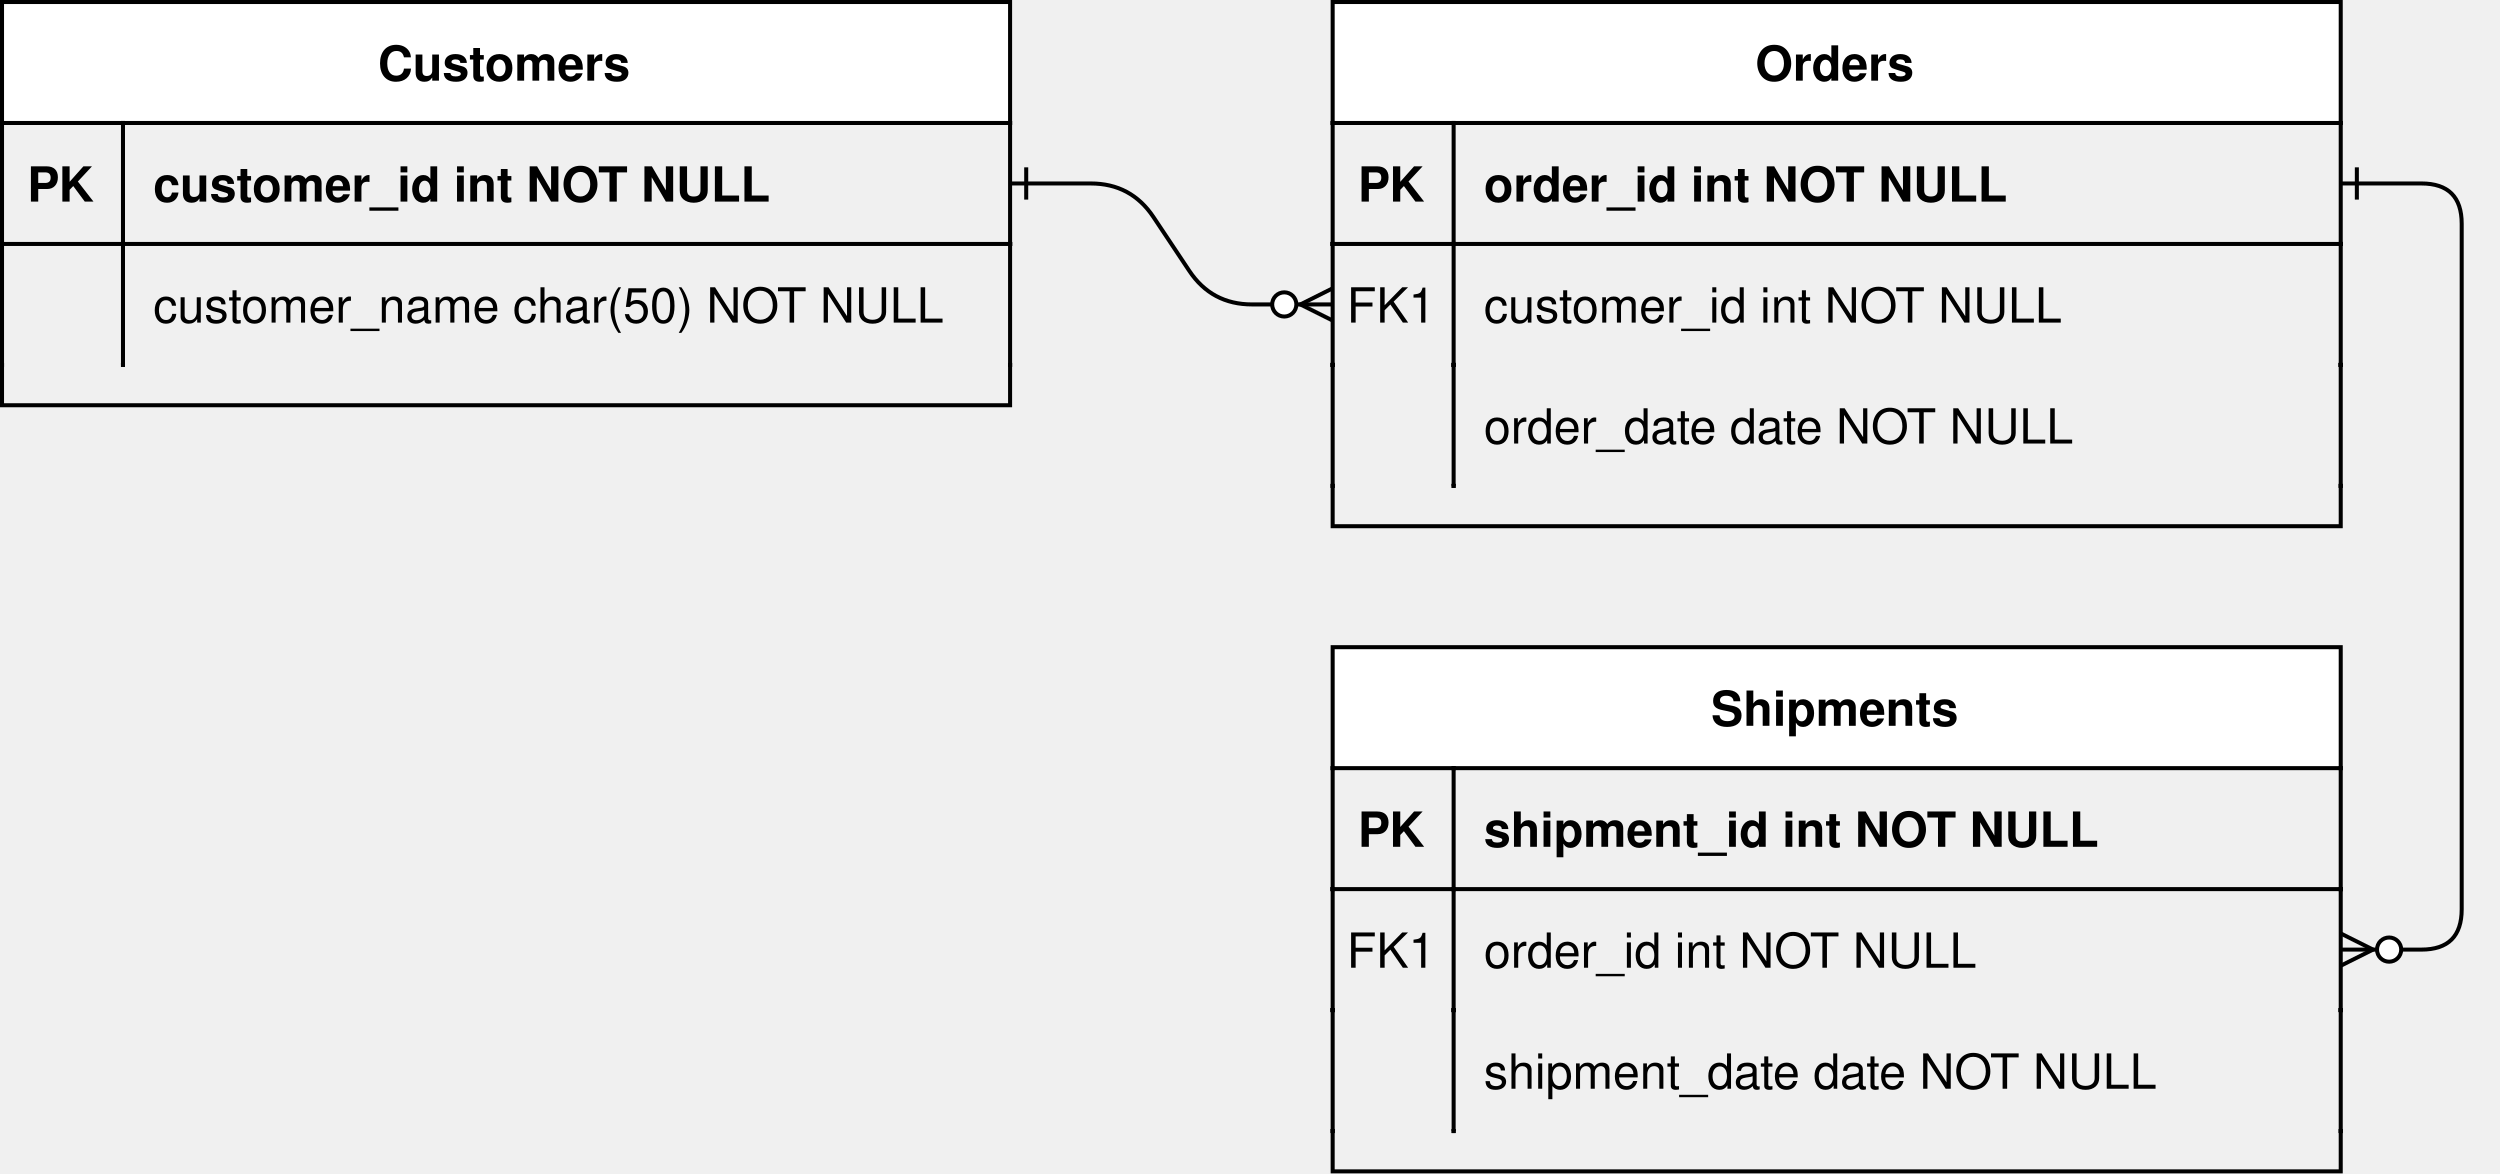
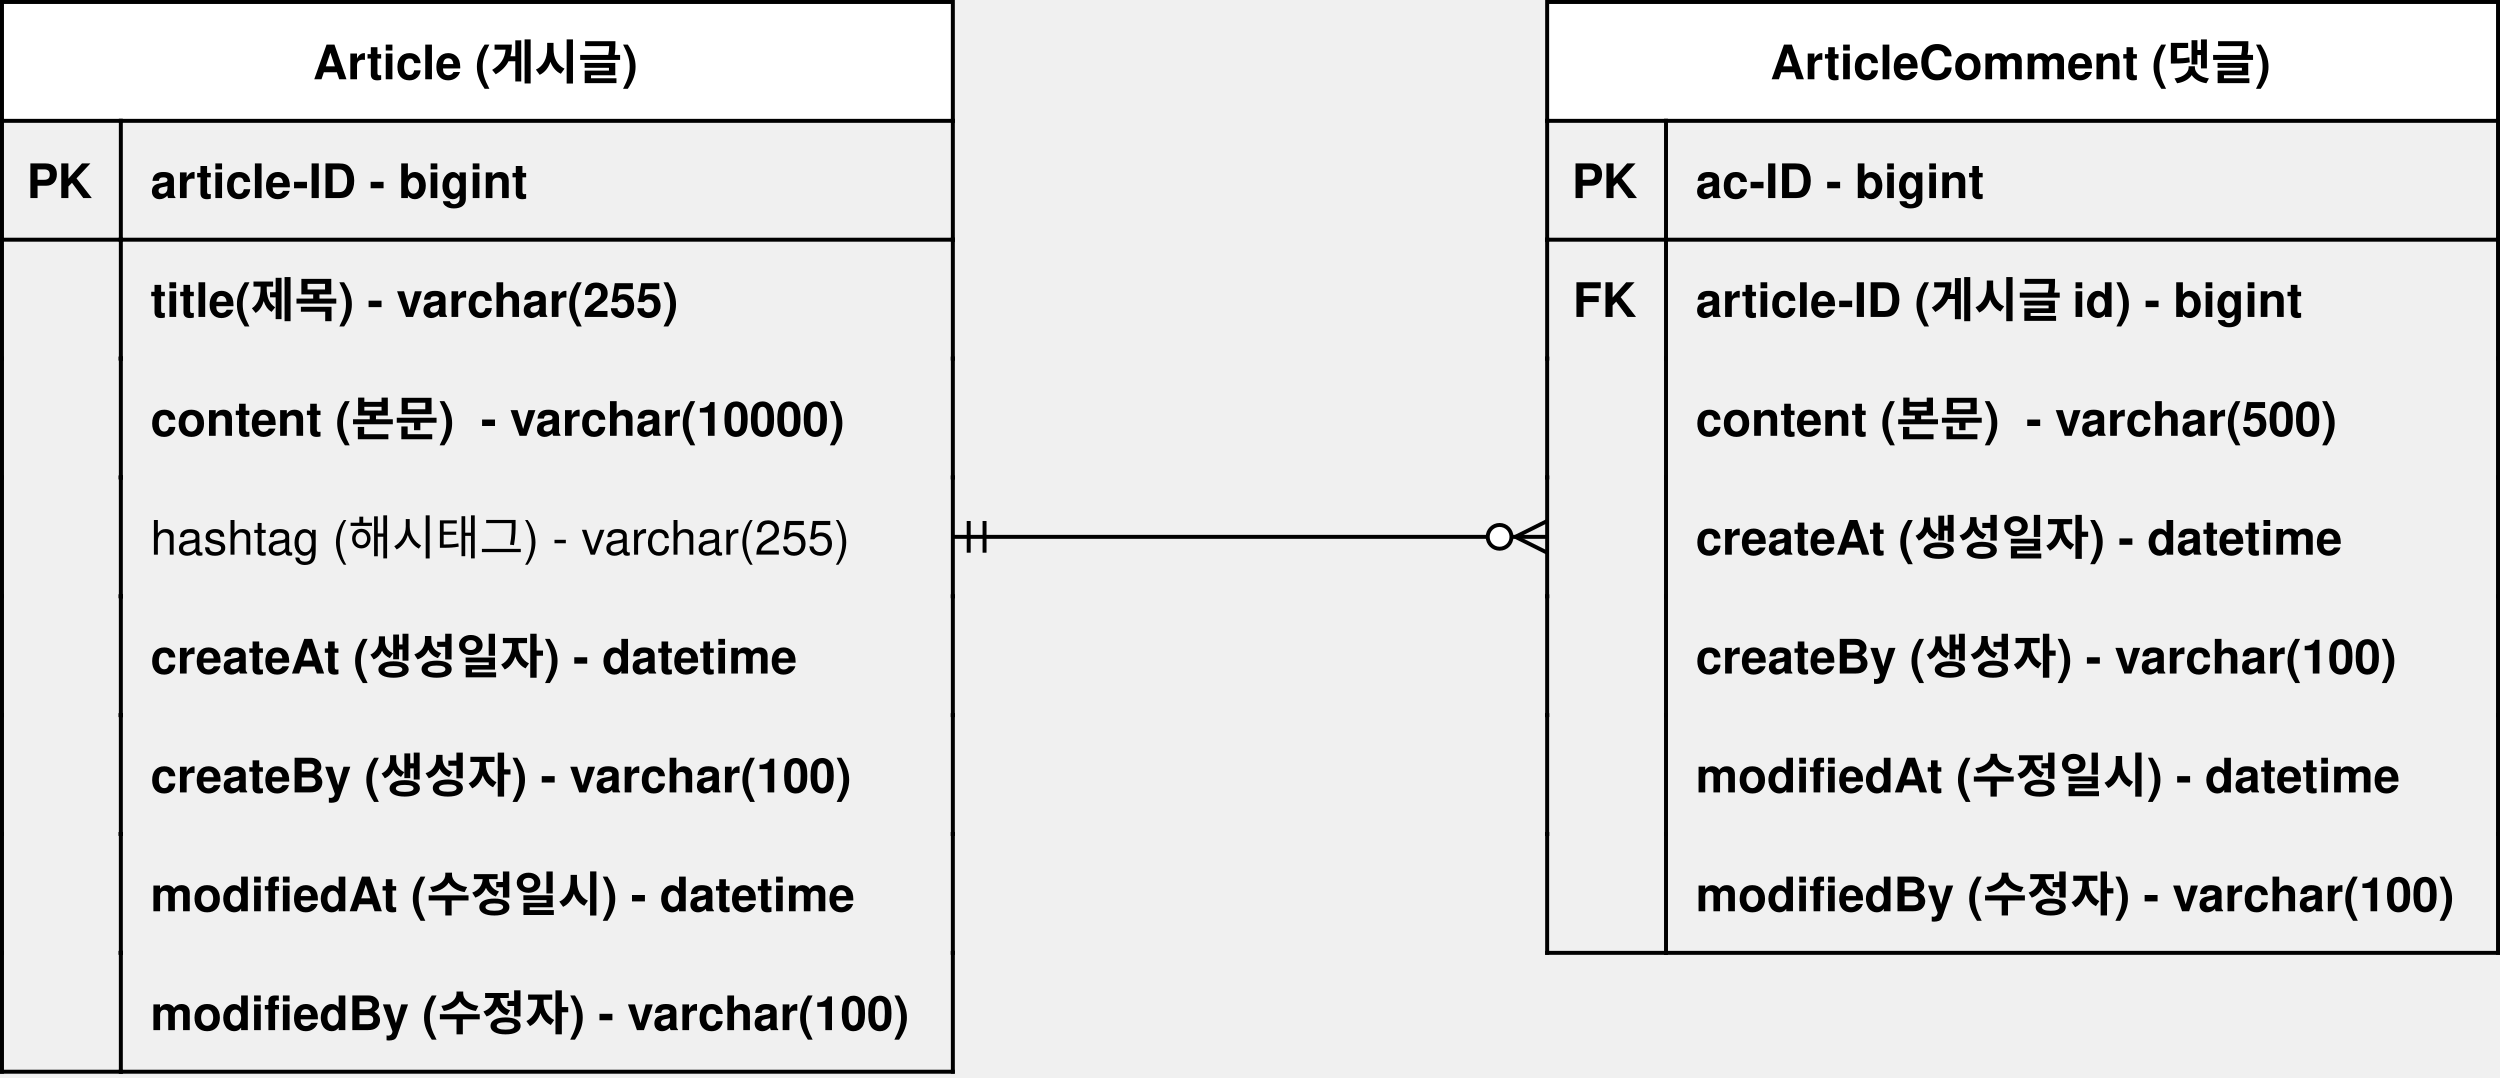
- <svg xmlns="http://www.w3.org/2000/svg" version="1.1" width="620px" height="291px" viewBox="-0.5 -0.5 620 291" content="&lt;mxfile host=&quot;app.diagrams.net&quot; modified=&quot;2022-12-19T08:00:34.900Z&quot; agent=&quot;5.0 (Windows NT 10.0; Win64; x64) AppleWebKit/537.36 (KHTML, like Gecko) Chrome/108.0.0.0 Safari/537.36&quot; etag=&quot;yegPHdOSQRyrwqQjngsl&quot; version=&quot;20.7.3&quot; type=&quot;github&quot;&gt;&lt;diagram id=&quot;R2lEEEUBdFMjLlhIrx00&quot; name=&quot;Page-1&quot;&gt;7Vttb5s6GP01SHcfVoEJSfuxYckmLbmr2m77eOWCA9YIRsZ526+fDTaEOGlhd2m8JlLUwMMTg59zfGyfJpbrz9cfKcziKQlRYgE7XFvuBwsABwCXv4nIpowMbgZlIKI4lEl14AH/RDJoy+gChyhvJDJCEoazZjAgaYoC1ohBSsmqmTYjSfOuGYyQFngIYKJHv+OQxWX02rPr+CeEo1jd2bHllTlUyTKQxzAkq0YIrdmYpEw+4h2ic5iilPErU0h/IGp5o5gx0dNbC4z5ayayryJCogTBDOdXAZnzcJDzlPEMznEiyrzV0FA2xG/njizXp4Sw8mi+9lEisFIwlM80PnC1qgMV7bb4gP9+uZn8sFn6aeV+Y9NpdDd4ei9bWcJkIesra8M2quAo5PWXp/xWmG3uUQIZJumovjJEaXgr0OVJo/ufiJJHMoUp7/wwZ5Cy+hpJZfoY88dzPzgqRZ7b/FzvmnzOnCxogJ7pD+hJSkIaIfZMYl8CHjbYJiv3EZE5YnTDE1Y1xyomxdv8UkFaFGXZZCmUTIqqBqt73BFcEEsOTLcn21HDUlFSNVF2XX5qG+adhno7DfV3GypLozXED7Y6XocKFnVhFHhjlHJbMsoZGEapnt1kgnP9u5TqNxsCtveqlNIZ9YWGiOYar7iiZ+KQwaeCQQUJ5BTmChbwSYlBnHL9LVkSkCSBWY6L9DIS4yScwA1ZMNWQOhvO8BqF9+UMJnI5/ya8sVxSTMwFitXiMkxwlPLjgFNO3HFIUc6fZQJzJjMOknKJKEPrZ1mksPF2QFbDfYtlwNvHMtc+TKgGgl3hcl8WAAUU7zrDMLnnCwWYRgVmTUhEXUNKskc1+kQgE0RDdLRE5VRdFJ8PdZ8kRCCbloJQpBWd84b8xbvr21ee5fEH8Pm5U5/zl0inzCdpzijEBRyIA7VCAqwhI5m8T4Jm6jGoLKY4fiKM8Zn/EKzP0vplrCW2bktoj4ZsT0P27nMXbAnv6ywpVDvGYYjSckiKdSKs8d4D5d76VzXfBWN3ILbEw22NxxYA7mvW39PqT4QQ/sc/5APr1i5V+98vj+Lv18nEqpa6JsGjdLHMHeYZDHAaTcpP9nfw846B39o6OJ7Aa+LZP2el3L8q+zNK2T+1Ug40ZMefnS7gvtJYbAlAvzUAp5LGa63gwSLnfS7VEeyRRuOweFEX/zhYpujgzUUHj6ODN6fWQeUa/ia0ZqngTevyn0oFHd3PK1eIIWSIx+XbWchge7RMkUFH3zk/xDibF6J18To0rwNct5S343kdjr4lPqOpq8Pm2mm/OzPF7XD07fZbsjsq6ho8nekb5FwK4sXz6AqiMbOcvjc+I8nssNzsLpkntz0cfRv+V/seFVcN1kh981yZwmdle3TAyhQpBP9vd3yRQoOdD6BvxQ0cfC3rXxHVXB1U5d23VjxD96MDYsaooW5/+NLDv9gf1tZXOzp/1cM+GmQX+6PlcPz77A/wtu0PYL79AXT746V/ap6T99EBQWOmuIv3cSy9PLn3AXTvw8DB2Lb+5hsfQDc+KnVM4Vys9IMY0n88+93ZLPpNskD4af3jlvKr4PUvktzRLw==&lt;/diagram&gt;&lt;/mxfile&gt;" resource="https://app.diagrams.net/?libs=general;er#Hgoodjob0412%2Fproject-board%2Ffeature%252F%252312-domain%2Fdocument%2FERD.svg">
+ <svg xmlns="http://www.w3.org/2000/svg" version="1.1" width="631px" height="272px" viewBox="-0.5 -0.5 631 272" content="&lt;mxfile host=&quot;app.diagrams.net&quot; modified=&quot;2022-12-19T08:31:52.053Z&quot; agent=&quot;5.0 (Windows NT 10.0; Win64; x64) AppleWebKit/537.36 (KHTML, like Gecko) Chrome/108.0.0.0 Safari/537.36&quot; etag=&quot;PY4mF8wjZKwtn9dO-ANP&quot; version=&quot;20.7.3&quot; type=&quot;github&quot;&gt;&lt;diagram id=&quot;R2lEEEUBdFMjLlhIrx00&quot; name=&quot;Page-1&quot;&gt;7Z1dc5s4FIZ/DTPpRTJ8mARfGuy0201nO2lntnu1oxoFa1Ygj1Aau79+JSQZHAXXNLZpLTpuBh2EDOe88KCDZJwgyVdvKVguPpAUYsd305UTTB3fv7mO+F9hWEvDKPSlIaMolSavNnxC36Eyusr6iFJYblVkhGCGltvGOSkKOGdbNkApedqu9kDw9rcuQQYNw6c5wKb1b5SyhbRGoVvb30GULfQ3e65akwNdWRnKBUjJ05YJrtgtKZjaxY+Q5qCABeNrPgD6H6ROOFswJo504vi3/PMgal9lhGQYgiUqr+Yk5+Z5yavcPoAcYeHmRkOxaoh/XTBzgoQSwuRSvkogFqHSYZD7dNuyduMHKtrdY4O3l9ndY/G+fAve//v+3f0XhOnyUrXyDeBH5d8JZWjOne27F85s4sS+EyXOLHGi2BknlSVyIveNciFb67hwby7FIgNfhSkuGaBMySdwuYELggFU8GMPpl5VxhgsS1RVl5YFwukdWJNHphvSpfgBrWB6L9Uj6nIh3fHGRFE0LuLwSe2MWA0wygq+POfOEd8YU1jyfbkDJVM11IFDyuCq1aPeJk78dIIkh4yueRW1QaRUo84kb6zKT7Uu/ZGyLRqa9G+UESihZZum6/jxBRXCDuH0jXDujtO90H+8IBR9F9HBypvN2FXlJ5RjLuB3EKTPTDGpLiRVDBDGCcFEBLggBTRiLCqllCw/A5pBpgxLgtQJF8b8wz2TuFehE/J9TXjZq8v8I6pTlpCiZJRrSbQBeUifoAhrzMhSNYrhg26fKr+L5a+EMX5+dhBA+0ljqkLJINhTBcGxRBAYIvj4Z6sM+MEyBPA9v1SDIsMyaNWVG9RBeyGyL/p649/njn9+ehLu9gdcXXwXKE1h8ap4+C/HoxGAoKP/VWO1Vzq3BjC/7hSA8RPksUhLI6ib/fz5OI+MOAN57b78gxfcS/7/K8rEWdJv8PW1WNaNyyWYoyK7k1teP1NHeCp1rNrPVu+gatmruRPIJRzYsBcb3COy4bpvNlzvL4LTXBxginR7hwdDaCcYbowgM8QwvBC38RO3uo2PncnEmYzfKE58A3S+APTCD8P2O/tfhBYvSWT7/uLQerEOFdGAit5RsW9n8mioGFuFishOVOgLTiPKIk8jc14XghNxIDI+AhgJX3jjJL5gSPW3SQ7P5f9sZkeLgKxjh2emFAd4nBoent83PbwOqcgzwIfXEo+z54eZbFyAcsFAJvkxdcahE48aDxCmThToJwk3NVHOrRfiHl5L1qHENzuyA0pOjpKwb5T4HbqjZ4ASqXr7UOKbHc45hfwrJ6ovklTkmFYLI4efSnyBF+Pq8fR45oxdnc5K+VYM5fB3h8gruiNtKrIOIvorB4j0CZGob4gEHbqlZwAR6Uf7IBKY3U4JkXi9AyKSHS/ltH77fsgrENKmIfsQYnZyB4ScGiEbMfSHEHPAzVkjJLAUIeZAmZyk6AHBtNETiZxxpJ+nh1s9kSrPNfREfqgj+zDSYfDNgJFjYWTUO0Y6ZDXPASPXlmLEzFpqjDT6IiZGhr5IFxVZBxHPvAlVM3YSkueNcRsR11IwzNdpqmSk5910nrAzOhYMvGFU9n73BK+csTPaeVPQ+5Qdz7w1PPM5O56lY7M98+4PzIcJO/tIwz7WD+OwT9Jh3A2H3ufseOaD8du+4bBHl/FAd/6epSOz9QjOtumdu2bnV23rFOTvgZQeFGQdT/wOz8AHnhyLJ71P7NFRtyQB2ZYUOHuAmE+tf25qT2h36vEHSSWL8NHh+feAj2Pho/+pPX6HnOU58KMlHmfPDzMnOYzHPriKrKPIqMO88oEiR6NI77N69A5YQhEpe/soEpo5h2FA9oE1ZB1D9E/WDgzplSG9T+oJOwzMPwOGSNlbyBAz8TCMyH7Nz5y16Mg+jgyjr34BjvQ/sye07GcxLR17FZpjr4Yh2QdXkXUUud6jNwLTDGqfc7citr6HGDBEilm9RkZGYsTzBWhYjtUVABbpRLw9gxdn998hJZ/JB1CsNXzqdTko0r8qKVFxxFADCK4Q+6Ib48v/CPtVqErTVaPaVBOK7yldf2kWGluJYr1ZVdLbycMXx9wqKWUqySOdw13s0O8Y0Qxsq7hHmn7zKpCmYDZGWgXk2/Yu71DlR1INq9noXY8T02OKn7/kQR6q2qpWodHQ6FlDxtsipCuMhn4sZ16sXzciq9eviAlm/wM=&lt;/diagram&gt;&lt;/mxfile&gt;" resource="https://app.diagrams.net/#Hgoodjob0412%2Fproject-board%2Ffeature%252F%252312-domain%2Fdocument%2FERD.svg">
  <defs>
-     <clipPath id="mx-clip-330-30-30-30-0">
-       <rect x="330" y="30" width="30" height="30" />
-     </clipPath>
-     <clipPath id="mx-clip-366-30-214-30-0">
-       <rect x="366" y="30" width="214" height="30" />
-     </clipPath>
-     <clipPath id="mx-clip-330-60-30-30-0">
-       <rect x="330" y="60" width="30" height="30" />
-     </clipPath>
-     <clipPath id="mx-clip-366-60-214-30-0">
-       <rect x="366" y="60" width="214" height="30" />
-     </clipPath>
-     <clipPath id="mx-clip-366-90-214-30-0">
-       <rect x="366" y="90" width="214" height="30" />
-     </clipPath>
-     <clipPath id="mx-clip-330-190-30-30-0">
-       <rect x="330" y="190" width="30" height="30" />
-     </clipPath>
-     <clipPath id="mx-clip-366-190-214-30-0">
-       <rect x="366" y="190" width="214" height="30" />
-     </clipPath>
-     <clipPath id="mx-clip-330-220-30-30-0">
-       <rect x="330" y="220" width="30" height="30" />
-     </clipPath>
-     <clipPath id="mx-clip-366-220-214-30-0">
-       <rect x="366" y="220" width="214" height="30" />
-     </clipPath>
-     <clipPath id="mx-clip-366-250-214-30-0">
-       <rect x="366" y="250" width="214" height="30" />
-     </clipPath>
    <clipPath id="mx-clip-0-30-30-30-0">
      <rect x="0" y="30" width="30" height="30" />
    </clipPath>
-     <clipPath id="mx-clip-36-30-214-30-0">
-       <rect x="36" y="30" width="214" height="30" />
+     <clipPath id="mx-clip-36-30-204-30-0">
+       <rect x="36" y="30" width="204" height="30" />
    </clipPath>
-     <clipPath id="mx-clip-36-60-214-30-0">
-       <rect x="36" y="60" width="214" height="30" />
+     <clipPath id="mx-clip-36-60-204-30-0">
+       <rect x="36" y="60" width="204" height="30" />
+     </clipPath>
+     <clipPath id="mx-clip-36-90-204-30-0">
+       <rect x="36" y="90" width="204" height="30" />
+     </clipPath>
+     <clipPath id="mx-clip-36-120-204-30-0">
+       <rect x="36" y="120" width="204" height="30" />
+     </clipPath>
+     <clipPath id="mx-clip-36-150-204-30-0">
+       <rect x="36" y="150" width="204" height="30" />
+     </clipPath>
+     <clipPath id="mx-clip-36-180-204-30-0">
+       <rect x="36" y="180" width="204" height="30" />
+     </clipPath>
+     <clipPath id="mx-clip-36-210-204-30-0">
+       <rect x="36" y="210" width="204" height="30" />
+     </clipPath>
+     <clipPath id="mx-clip-36-240-204-30-0">
+       <rect x="36" y="240" width="204" height="30" />
+     </clipPath>
+     <clipPath id="mx-clip-390-30-30-30-0">
+       <rect x="390" y="30" width="30" height="30" />
+     </clipPath>
+     <clipPath id="mx-clip-426-30-204-30-0">
+       <rect x="426" y="30" width="204" height="30" />
+     </clipPath>
+     <clipPath id="mx-clip-390-60-30-30-0">
+       <rect x="390" y="60" width="30" height="30" />
+     </clipPath>
+     <clipPath id="mx-clip-426-60-204-30-0">
+       <rect x="426" y="60" width="204" height="30" />
+     </clipPath>
+     <clipPath id="mx-clip-426-90-204-30-0">
+       <rect x="426" y="90" width="204" height="30" />
+     </clipPath>
+     <clipPath id="mx-clip-426-120-204-30-0">
+       <rect x="426" y="120" width="204" height="30" />
+     </clipPath>
+     <clipPath id="mx-clip-426-150-204-30-0">
+       <rect x="426" y="150" width="204" height="30" />
+     </clipPath>
+     <clipPath id="mx-clip-426-180-204-30-0">
+       <rect x="426" y="180" width="204" height="30" />
+     </clipPath>
+     <clipPath id="mx-clip-426-210-204-30-0">
+       <rect x="426" y="210" width="204" height="30" />
    </clipPath>
  </defs>
  <g>
-     <path d="M 250 45 L 270 45 Q 280 45 285.55 53.32 L 294.45 66.68 Q 300 75 310 75 L 330 75" fill="none" stroke="rgb(0, 0, 0)" stroke-miterlimit="10" pointer-events="stroke" />
-     <path d="M 254 41 L 254 49" fill="none" stroke="rgb(0, 0, 0)" stroke-miterlimit="10" pointer-events="all" />
-     <ellipse cx="318" cy="75" rx="3" ry="3" fill="#ffffff" stroke="rgb(0, 0, 0)" pointer-events="all" />
-     <path d="M 330 71 L 322 75 L 330 79" fill="none" stroke="rgb(0, 0, 0)" stroke-miterlimit="10" pointer-events="all" />
-     <path d="M 580 45 L 600 45 Q 610 45 610 55 L 610 225 Q 610 235 600 235 L 580 235" fill="none" stroke="rgb(0, 0, 0)" stroke-miterlimit="10" pointer-events="stroke" />
-     <path d="M 584 41 L 584 49" fill="none" stroke="rgb(0, 0, 0)" stroke-miterlimit="10" pointer-events="all" />
-     <ellipse cx="592" cy="235" rx="3" ry="3" fill="#ffffff" stroke="rgb(0, 0, 0)" pointer-events="all" />
-     <path d="M 580 239 L 588 235 L 580 231" fill="none" stroke="rgb(0, 0, 0)" stroke-miterlimit="10" pointer-events="all" />
-     <path d="M 330 30 L 330 0 L 580 0 L 580 30" fill="rgb(255, 255, 255)" stroke="rgb(0, 0, 0)" stroke-miterlimit="10" pointer-events="all" />
-     <path d="M 330 30 L 330 130 L 580 130 L 580 30" fill="none" stroke="rgb(0, 0, 0)" stroke-miterlimit="10" pointer-events="none" />
-     <path d="M 330 30 L 580 30" fill="none" stroke="rgb(0, 0, 0)" stroke-miterlimit="10" pointer-events="none" />
-     <path d="M 360 30 L 360 60 L 360 90 L 360 120" fill="none" stroke="rgb(0, 0, 0)" stroke-miterlimit="10" pointer-events="none" />
+     <path d="M 0 30 L 0 0 L 240 0 L 240 30" fill="rgb(255, 255, 255)" stroke="rgb(0, 0, 0)" stroke-miterlimit="10" pointer-events="all" />
+     <path d="M 0 30 L 0 270 L 240 270 L 240 30" fill="none" stroke="rgb(0, 0, 0)" stroke-miterlimit="10" pointer-events="none" />
+     <path d="M 0 30 L 240 30" fill="none" stroke="rgb(0, 0, 0)" stroke-miterlimit="10" pointer-events="none" />
+     <path d="M 30 30 L 30 60 L 30 90 L 30 120 L 30 150 L 30 180 L 30 210 L 30 240 L 30 270" fill="none" stroke="rgb(0, 0, 0)" stroke-miterlimit="10" pointer-events="none" />
    <g fill="rgb(0, 0, 0)" font-family="Helvetica" font-weight="bold" pointer-events="none" text-anchor="middle" font-size="12px">
-       <text x="454.5" y="19.5">Orders</text>
+       <text x="119.5" y="19.5">Article (게시글)</text>
    </g>
-     <path d="M 330 30 M 580 30 M 580 60 L 330 60" fill="none" stroke="rgb(0, 0, 0)" stroke-linecap="square" stroke-miterlimit="10" pointer-events="none" />
-     <path d="M 330 30 M 360 30 M 360 60 M 330 60" fill="none" stroke="rgb(0, 0, 0)" stroke-linecap="square" stroke-miterlimit="10" pointer-events="none" />
-     <g fill="rgb(0, 0, 0)" font-family="Helvetica" font-weight="bold" pointer-events="none" clip-path="url(#mx-clip-330-30-30-30-0)" text-anchor="middle" font-size="12px">
-       <text x="344.5" y="49.5">PK</text>
-     </g>
-     <path d="M 360 30 M 580 30 M 580 60 M 360 60" fill="none" stroke="rgb(0, 0, 0)" stroke-linecap="square" stroke-miterlimit="10" pointer-events="none" />
-     <g fill="rgb(0, 0, 0)" font-family="Helvetica" font-weight="bold" text-decoration="underline" pointer-events="none" clip-path="url(#mx-clip-366-30-214-30-0)" font-size="12px">
-       <text x="367.5" y="49.5">order_id int NOT NULL </text>
-     </g>
-     <path d="M 330 60 M 580 60 M 580 90 M 330 90" fill="none" stroke="rgb(0, 0, 0)" stroke-linecap="square" stroke-miterlimit="10" pointer-events="none" />
-     <path d="M 330 60 M 360 60 M 360 90 M 330 90" fill="none" stroke="rgb(0, 0, 0)" stroke-linecap="square" stroke-miterlimit="10" pointer-events="none" />
-     <g fill="rgb(0, 0, 0)" font-family="Helvetica" pointer-events="none" clip-path="url(#mx-clip-330-60-30-30-0)" text-anchor="middle" font-size="12px">
-       <text x="344.5" y="79.5">FK1</text>
-     </g>
-     <path d="M 360 60 M 580 60 M 580 90 M 360 90" fill="none" stroke="rgb(0, 0, 0)" stroke-linecap="square" stroke-miterlimit="10" pointer-events="none" />
-     <g fill="rgb(0, 0, 0)" font-family="Helvetica" pointer-events="none" clip-path="url(#mx-clip-366-60-214-30-0)" font-size="12px">
-       <text x="367.5" y="79.5">customer_id int NOT NULL</text>
-     </g>
-     <path d="M 330 90 M 580 90 M 580 120 M 330 120" fill="none" stroke="rgb(0, 0, 0)" stroke-linecap="square" stroke-miterlimit="10" pointer-events="none" />
-     <path d="M 330 90 M 360 90 M 360 120 M 330 120" fill="none" stroke="rgb(0, 0, 0)" stroke-linecap="square" stroke-miterlimit="10" pointer-events="none" />
-     <path d="M 360 90 M 580 90 M 580 120 M 360 120" fill="none" stroke="rgb(0, 0, 0)" stroke-linecap="square" stroke-miterlimit="10" pointer-events="none" />
-     <g fill="rgb(0, 0, 0)" font-family="Helvetica" pointer-events="none" clip-path="url(#mx-clip-366-90-214-30-0)" font-size="12px">
-       <text x="367.5" y="109.5">order_date date NOT NULL</text>
-     </g>
-     <path d="M 330 190 L 330 160 L 580 160 L 580 190" fill="rgb(255, 255, 255)" stroke="rgb(0, 0, 0)" stroke-miterlimit="10" pointer-events="none" />
-     <path d="M 330 190 L 330 290 L 580 290 L 580 190" fill="none" stroke="rgb(0, 0, 0)" stroke-miterlimit="10" pointer-events="none" />
-     <path d="M 330 190 L 580 190" fill="none" stroke="rgb(0, 0, 0)" stroke-miterlimit="10" pointer-events="none" />
-     <path d="M 360 190 L 360 220 L 360 250 L 360 280" fill="none" stroke="rgb(0, 0, 0)" stroke-miterlimit="10" pointer-events="none" />
-     <g fill="rgb(0, 0, 0)" font-family="Helvetica" font-weight="bold" pointer-events="none" text-anchor="middle" font-size="12px">
-       <text x="454.5" y="179.5">Shipments</text>
-     </g>
-     <path d="M 330 190 M 580 190 M 580 220 L 330 220" fill="none" stroke="rgb(0, 0, 0)" stroke-linecap="square" stroke-miterlimit="10" pointer-events="none" />
-     <path d="M 330 190 M 360 190 M 360 220 M 330 220" fill="none" stroke="rgb(0, 0, 0)" stroke-linecap="square" stroke-miterlimit="10" pointer-events="none" />
-     <g fill="rgb(0, 0, 0)" font-family="Helvetica" font-weight="bold" pointer-events="none" clip-path="url(#mx-clip-330-190-30-30-0)" text-anchor="middle" font-size="12px">
-       <text x="344.5" y="209.5">PK</text>
-     </g>
-     <path d="M 360 190 M 580 190 M 580 220 M 360 220" fill="none" stroke="rgb(0, 0, 0)" stroke-linecap="square" stroke-miterlimit="10" pointer-events="none" />
-     <g fill="rgb(0, 0, 0)" font-family="Helvetica" font-weight="bold" text-decoration="underline" pointer-events="none" clip-path="url(#mx-clip-366-190-214-30-0)" font-size="12px">
-       <text x="367.5" y="209.5">shipment_id int NOT NULL </text>
-     </g>
-     <path d="M 330 220 M 580 220 M 580 250 M 330 250" fill="none" stroke="rgb(0, 0, 0)" stroke-linecap="square" stroke-miterlimit="10" pointer-events="none" />
-     <path d="M 330 220 M 360 220 M 360 250 M 330 250" fill="none" stroke="rgb(0, 0, 0)" stroke-linecap="square" stroke-miterlimit="10" pointer-events="none" />
-     <g fill="rgb(0, 0, 0)" font-family="Helvetica" pointer-events="none" clip-path="url(#mx-clip-330-220-30-30-0)" text-anchor="middle" font-size="12px">
-       <text x="344.5" y="239.5">FK1</text>
-     </g>
-     <path d="M 360 220 M 580 220 M 580 250 M 360 250" fill="none" stroke="rgb(0, 0, 0)" stroke-linecap="square" stroke-miterlimit="10" pointer-events="none" />
-     <g fill="rgb(0, 0, 0)" font-family="Helvetica" pointer-events="none" clip-path="url(#mx-clip-366-220-214-30-0)" font-size="12px">
-       <text x="367.5" y="239.5">order_id int NOT NULL</text>
-     </g>
-     <path d="M 330 250 M 580 250 M 580 280 M 330 280" fill="none" stroke="rgb(0, 0, 0)" stroke-linecap="square" stroke-miterlimit="10" pointer-events="none" />
-     <path d="M 330 250 M 360 250 M 360 280 M 330 280" fill="none" stroke="rgb(0, 0, 0)" stroke-linecap="square" stroke-miterlimit="10" pointer-events="none" />
-     <path d="M 360 250 M 580 250 M 580 280 M 360 280" fill="none" stroke="rgb(0, 0, 0)" stroke-linecap="square" stroke-miterlimit="10" pointer-events="none" />
-     <g fill="rgb(0, 0, 0)" font-family="Helvetica" pointer-events="none" clip-path="url(#mx-clip-366-250-214-30-0)" font-size="12px">
-       <text x="367.5" y="269.5">shipment_date date NOT NULL</text>
-     </g>
-     <path d="M 0 30 L 0 0 L 250 0 L 250 30" fill="rgb(255, 255, 255)" stroke="rgb(0, 0, 0)" stroke-miterlimit="10" pointer-events="none" />
-     <path d="M 0 30 L 0 100 L 250 100 L 250 30" fill="none" stroke="rgb(0, 0, 0)" stroke-miterlimit="10" pointer-events="none" />
-     <path d="M 0 30 L 250 30" fill="none" stroke="rgb(0, 0, 0)" stroke-miterlimit="10" pointer-events="none" />
-     <path d="M 30 30 L 30 60 L 30 90" fill="none" stroke="rgb(0, 0, 0)" stroke-miterlimit="10" pointer-events="none" />
-     <g fill="rgb(0, 0, 0)" font-family="Helvetica" font-weight="bold" pointer-events="none" text-anchor="middle" font-size="12px">
-       <text x="124.5" y="19.5">Customers</text>
-     </g>
-     <path d="M 0 30 M 250 30 M 250 60 L 0 60" fill="none" stroke="rgb(0, 0, 0)" stroke-linecap="square" stroke-miterlimit="10" pointer-events="none" />
+     <path d="M 0 30 M 240 30 M 240 60 L 0 60" fill="none" stroke="rgb(0, 0, 0)" stroke-linecap="square" stroke-miterlimit="10" pointer-events="none" />
    <path d="M 0 30 M 30 30 M 30 60 M 0 60" fill="none" stroke="rgb(0, 0, 0)" stroke-linecap="square" stroke-miterlimit="10" pointer-events="none" />
    <g fill="rgb(0, 0, 0)" font-family="Helvetica" font-weight="bold" pointer-events="none" clip-path="url(#mx-clip-0-30-30-30-0)" text-anchor="middle" font-size="12px">
      <text x="14.5" y="49.5">PK</text>
    </g>
-     <path d="M 30 30 M 250 30 M 250 60 M 30 60" fill="none" stroke="rgb(0, 0, 0)" stroke-linecap="square" stroke-miterlimit="10" pointer-events="none" />
-     <g fill="rgb(0, 0, 0)" font-family="Helvetica" font-weight="bold" text-decoration="underline" pointer-events="none" clip-path="url(#mx-clip-36-30-214-30-0)" font-size="12px">
-       <text x="37.5" y="49.5">customer_id int NOT NULL </text>
+     <path d="M 30 30 M 240 30 M 240 60 M 30 60" fill="none" stroke="rgb(0, 0, 0)" stroke-linecap="square" stroke-miterlimit="10" pointer-events="none" />
+     <g fill="rgb(0, 0, 0)" font-family="Helvetica" font-weight="bold" text-decoration="underline" pointer-events="none" clip-path="url(#mx-clip-36-30-204-30-0)" font-size="12px">
+       <text x="37.5" y="49.5">article-ID - bigint</text>
    </g>
-     <path d="M 0 60 M 250 60 M 250 90 M 0 90" fill="none" stroke="rgb(0, 0, 0)" stroke-linecap="square" stroke-miterlimit="10" pointer-events="none" />
    <path d="M 0 60 M 30 60 M 30 90 M 0 90" fill="none" stroke="rgb(0, 0, 0)" stroke-linecap="square" stroke-miterlimit="10" pointer-events="none" />
-     <path d="M 30 60 M 250 60 M 250 90 M 30 90" fill="none" stroke="rgb(0, 0, 0)" stroke-linecap="square" stroke-miterlimit="10" pointer-events="none" />
-     <g fill="rgb(0, 0, 0)" font-family="Helvetica" pointer-events="none" clip-path="url(#mx-clip-36-60-214-30-0)" font-size="12px">
-       <text x="37.5" y="79.5">customer_name char(50) NOT NULL</text>
+     <path d="M 30 60 M 240 60 M 240 90 M 30 90" fill="none" stroke="rgb(0, 0, 0)" stroke-linecap="square" stroke-miterlimit="10" pointer-events="none" />
+     <g fill="rgb(0, 0, 0)" font-family="Helvetica" font-weight="bold" pointer-events="none" clip-path="url(#mx-clip-36-60-204-30-0)" font-size="12px">
+       <text x="37.5" y="79.5">title(제목) - varchar(255)</text>
    </g>
+     <path d="M 0 90 M 30 90 M 30 120 M 0 120" fill="none" stroke="rgb(0, 0, 0)" stroke-linecap="square" stroke-miterlimit="10" pointer-events="none" />
+     <path d="M 30 90 M 240 90 M 240 120 M 30 120" fill="none" stroke="rgb(0, 0, 0)" stroke-linecap="square" stroke-miterlimit="10" pointer-events="none" />
+     <g fill="rgb(0, 0, 0)" font-family="Helvetica" font-weight="bold" pointer-events="none" clip-path="url(#mx-clip-36-90-204-30-0)" font-size="12px">
+       <text x="37.5" y="109.5">content (본문)  - varchar(10000)</text>
+     </g>
+     <path d="M 0 120 M 30 120 M 30 150 M 0 150" fill="none" stroke="rgb(0, 0, 0)" stroke-linecap="square" stroke-miterlimit="10" pointer-events="none" />
+     <path d="M 30 120 M 240 120 M 240 150 M 30 150" fill="none" stroke="rgb(0, 0, 0)" stroke-linecap="square" stroke-miterlimit="10" pointer-events="none" />
+     <g fill="rgb(0, 0, 0)" font-family="Helvetica" pointer-events="none" clip-path="url(#mx-clip-36-120-204-30-0)" font-size="12px">
+       <text x="37.5" y="139.5">hashtag (해시태그) - varchar(255)</text>
+     </g>
+     <path d="M 0 150 M 30 150 M 30 180 M 0 180" fill="none" stroke="rgb(0, 0, 0)" stroke-linecap="square" stroke-miterlimit="10" pointer-events="none" />
+     <path d="M 30 150 M 240 150 M 240 180 M 30 180" fill="none" stroke="rgb(0, 0, 0)" stroke-linecap="square" stroke-miterlimit="10" pointer-events="none" />
+     <g fill="rgb(0, 0, 0)" font-family="Helvetica" font-weight="bold" pointer-events="none" clip-path="url(#mx-clip-36-150-204-30-0)" font-size="12px">
+       <text x="37.5" y="169.5">createAt (생성일자) - datetime</text>
+     </g>
+     <path d="M 0 180 M 30 180 M 30 210 M 0 210" fill="none" stroke="rgb(0, 0, 0)" stroke-linecap="square" stroke-miterlimit="10" pointer-events="none" />
+     <path d="M 30 180 M 240 180 M 240 210 M 30 210" fill="none" stroke="rgb(0, 0, 0)" stroke-linecap="square" stroke-miterlimit="10" pointer-events="none" />
+     <g fill="rgb(0, 0, 0)" font-family="Helvetica" font-weight="bold" pointer-events="none" clip-path="url(#mx-clip-36-180-204-30-0)" font-size="12px">
+       <text x="37.5" y="199.5">createBy (생성자) - varchar(100)</text>
+     </g>
+     <path d="M 0 210 M 30 210 M 30 240 M 0 240" fill="none" stroke="rgb(0, 0, 0)" stroke-linecap="square" stroke-miterlimit="10" pointer-events="none" />
+     <path d="M 30 210 M 240 210 M 240 240 M 30 240" fill="none" stroke="rgb(0, 0, 0)" stroke-linecap="square" stroke-miterlimit="10" pointer-events="none" />
+     <g fill="rgb(0, 0, 0)" font-family="Helvetica" font-weight="bold" pointer-events="none" clip-path="url(#mx-clip-36-210-204-30-0)" font-size="12px">
+       <text x="37.5" y="229.5">modifiedAt (수정일시) - datetime</text>
+     </g>
+     <path d="M 0 240 M 30 240 M 30 270 M 0 270" fill="none" stroke="rgb(0, 0, 0)" stroke-linecap="square" stroke-miterlimit="10" pointer-events="none" />
+     <path d="M 30 240 M 240 240 M 240 270 M 30 270" fill="none" stroke="rgb(0, 0, 0)" stroke-linecap="square" stroke-miterlimit="10" pointer-events="none" />
+     <g fill="rgb(0, 0, 0)" font-family="Helvetica" font-weight="bold" pointer-events="none" clip-path="url(#mx-clip-36-240-204-30-0)" font-size="12px">
+       <text x="37.5" y="259.5">modifiedBy (수정자) - varchar(100)</text>
+     </g>
+     <path d="M 390 30 L 390 0 L 630 0 L 630 30" fill="rgb(255, 255, 255)" stroke="rgb(0, 0, 0)" stroke-miterlimit="10" pointer-events="none" />
+     <path d="M 390 30 L 390 240 L 630 240 L 630 30" fill="none" stroke="rgb(0, 0, 0)" stroke-miterlimit="10" pointer-events="none" />
+     <path d="M 390 30 L 630 30" fill="none" stroke="rgb(0, 0, 0)" stroke-miterlimit="10" pointer-events="none" />
+     <path d="M 420 30 L 420 60 L 420 90 L 420 120 L 420 150 L 420 180 L 420 210 L 420 240" fill="none" stroke="rgb(0, 0, 0)" stroke-miterlimit="10" pointer-events="none" />
+     <g fill="rgb(0, 0, 0)" font-family="Helvetica" font-weight="bold" pointer-events="none" text-anchor="middle" font-size="12px">
+       <text x="509.5" y="19.5">ArticleComment (댓글)</text>
+     </g>
+     <path d="M 390 30 M 630 30 M 630 60 L 390 60" fill="none" stroke="rgb(0, 0, 0)" stroke-linecap="square" stroke-miterlimit="10" pointer-events="none" />
+     <path d="M 390 30 M 420 30 M 420 60 M 390 60" fill="none" stroke="rgb(0, 0, 0)" stroke-linecap="square" stroke-miterlimit="10" pointer-events="none" />
+     <g fill="rgb(0, 0, 0)" font-family="Helvetica" font-weight="bold" pointer-events="none" clip-path="url(#mx-clip-390-30-30-30-0)" text-anchor="middle" font-size="12px">
+       <text x="404.5" y="49.5">PK</text>
+     </g>
+     <path d="M 420 30 M 630 30 M 630 60 M 420 60" fill="none" stroke="rgb(0, 0, 0)" stroke-linecap="square" stroke-miterlimit="10" pointer-events="none" />
+     <g fill="rgb(0, 0, 0)" font-family="Helvetica" font-weight="bold" text-decoration="underline" pointer-events="none" clip-path="url(#mx-clip-426-30-204-30-0)" font-size="12px">
+       <text x="427.5" y="49.5">ac-ID - bigint</text>
+     </g>
+     <path d="M 390 60 M 420 60 M 420 90 M 390 90" fill="none" stroke="rgb(0, 0, 0)" stroke-linecap="square" stroke-miterlimit="10" pointer-events="none" />
+     <g fill="rgb(0, 0, 0)" font-family="Helvetica" font-weight="bold" pointer-events="none" clip-path="url(#mx-clip-390-60-30-30-0)" text-anchor="middle" font-size="12px">
+       <text x="404.5" y="79.5">FK</text>
+     </g>
+     <path d="M 420 60 M 630 60 M 630 90 M 420 90" fill="none" stroke="rgb(0, 0, 0)" stroke-linecap="square" stroke-miterlimit="10" pointer-events="none" />
+     <g fill="rgb(0, 0, 0)" font-family="Helvetica" font-weight="bold" pointer-events="none" clip-path="url(#mx-clip-426-60-204-30-0)" font-size="12px">
+       <text x="427.5" y="79.5">article-ID (게시글 id) - bigint</text>
+     </g>
+     <path d="M 390 90 M 420 90 M 420 120 M 390 120" fill="none" stroke="rgb(0, 0, 0)" stroke-linecap="square" stroke-miterlimit="10" pointer-events="none" />
+     <path d="M 420 90 M 630 90 M 630 120 M 420 120" fill="none" stroke="rgb(0, 0, 0)" stroke-linecap="square" stroke-miterlimit="10" pointer-events="none" />
+     <g fill="rgb(0, 0, 0)" font-family="Helvetica" font-weight="bold" pointer-events="none" clip-path="url(#mx-clip-426-90-204-30-0)" font-size="12px">
+       <text x="427.5" y="109.5">content (본문)  - varchar(500)</text>
+     </g>
+     <path d="M 390 120 M 420 120 M 420 150 M 390 150" fill="none" stroke="rgb(0, 0, 0)" stroke-linecap="square" stroke-miterlimit="10" pointer-events="none" />
+     <path d="M 420 120 M 630 120 M 630 150 M 420 150" fill="none" stroke="rgb(0, 0, 0)" stroke-linecap="square" stroke-miterlimit="10" pointer-events="none" />
+     <g fill="rgb(0, 0, 0)" font-family="Helvetica" font-weight="bold" pointer-events="none" clip-path="url(#mx-clip-426-120-204-30-0)" font-size="12px">
+       <text x="427.5" y="139.5">createAt (생성일자) - datetime</text>
+     </g>
+     <path d="M 390 150 M 420 150 M 420 180 M 390 180" fill="none" stroke="rgb(0, 0, 0)" stroke-linecap="square" stroke-miterlimit="10" pointer-events="none" />
+     <path d="M 420 150 M 630 150 M 630 180 M 420 180" fill="none" stroke="rgb(0, 0, 0)" stroke-linecap="square" stroke-miterlimit="10" pointer-events="none" />
+     <g fill="rgb(0, 0, 0)" font-family="Helvetica" font-weight="bold" pointer-events="none" clip-path="url(#mx-clip-426-150-204-30-0)" font-size="12px">
+       <text x="427.5" y="169.5">createBy (생성자) - varchar(100)</text>
+     </g>
+     <path d="M 390 180 M 420 180 M 420 210 M 390 210" fill="none" stroke="rgb(0, 0, 0)" stroke-linecap="square" stroke-miterlimit="10" pointer-events="none" />
+     <path d="M 420 180 M 630 180 M 630 210 M 420 210" fill="none" stroke="rgb(0, 0, 0)" stroke-linecap="square" stroke-miterlimit="10" pointer-events="none" />
+     <g fill="rgb(0, 0, 0)" font-family="Helvetica" font-weight="bold" pointer-events="none" clip-path="url(#mx-clip-426-180-204-30-0)" font-size="12px">
+       <text x="427.5" y="199.5">modifiedAt (수정일시) - datetime</text>
+     </g>
+     <path d="M 390 210 M 420 210 M 420 240 M 390 240" fill="none" stroke="rgb(0, 0, 0)" stroke-linecap="square" stroke-miterlimit="10" pointer-events="none" />
+     <path d="M 420 210 M 630 210 M 630 240 M 420 240" fill="none" stroke="rgb(0, 0, 0)" stroke-linecap="square" stroke-miterlimit="10" pointer-events="none" />
+     <g fill="rgb(0, 0, 0)" font-family="Helvetica" font-weight="bold" pointer-events="none" clip-path="url(#mx-clip-426-210-204-30-0)" font-size="12px">
+       <text x="427.5" y="229.5">modifiedBy (수정자) - varchar(100)</text>
+     </g>
+     <path d="M 240 135 L 270 135 L 360 135 L 390 135" fill="none" stroke="rgb(0, 0, 0)" stroke-miterlimit="10" pointer-events="none" />
+     <path d="M 244 131 L 244 139 M 248 131 L 248 139" fill="none" stroke="rgb(0, 0, 0)" stroke-miterlimit="10" pointer-events="none" />
+     <ellipse cx="378" cy="135" rx="3" ry="3" fill="#ffffff" stroke="rgb(0, 0, 0)" pointer-events="none" />
+     <path d="M 390 131 L 382 135 L 390 139" fill="none" stroke="rgb(0, 0, 0)" stroke-miterlimit="10" pointer-events="none" />
  </g>
</svg>
